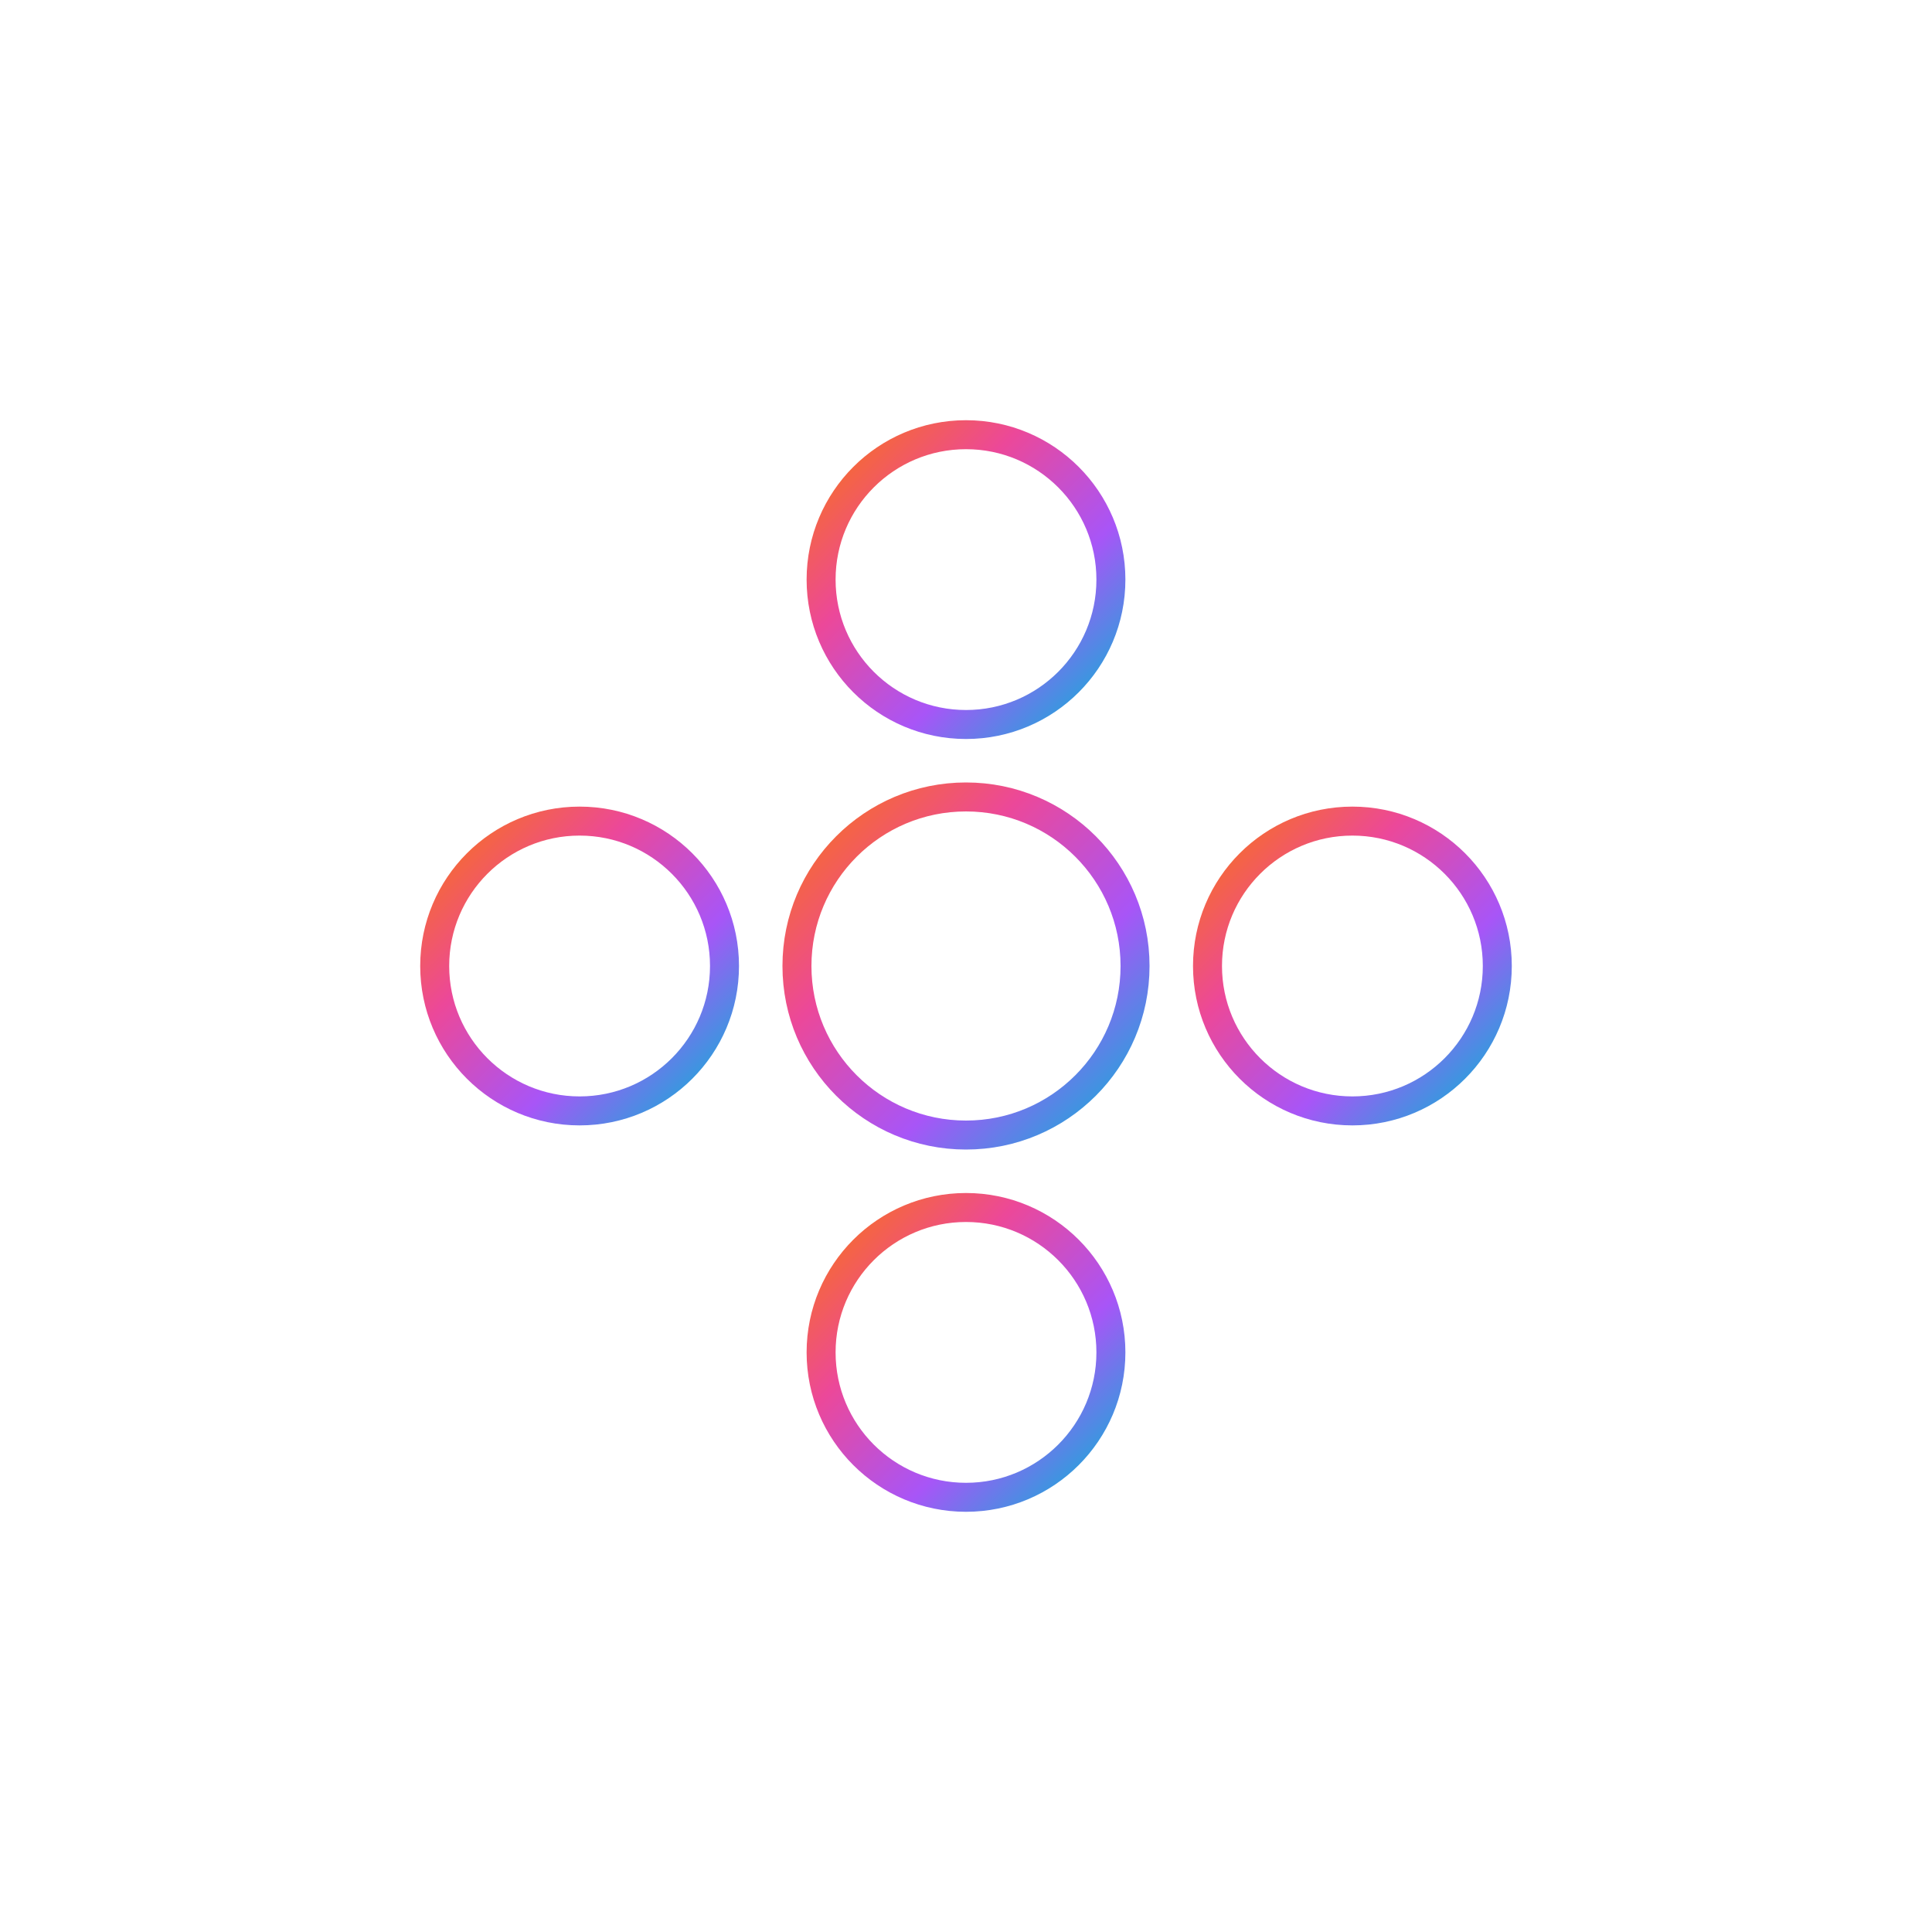
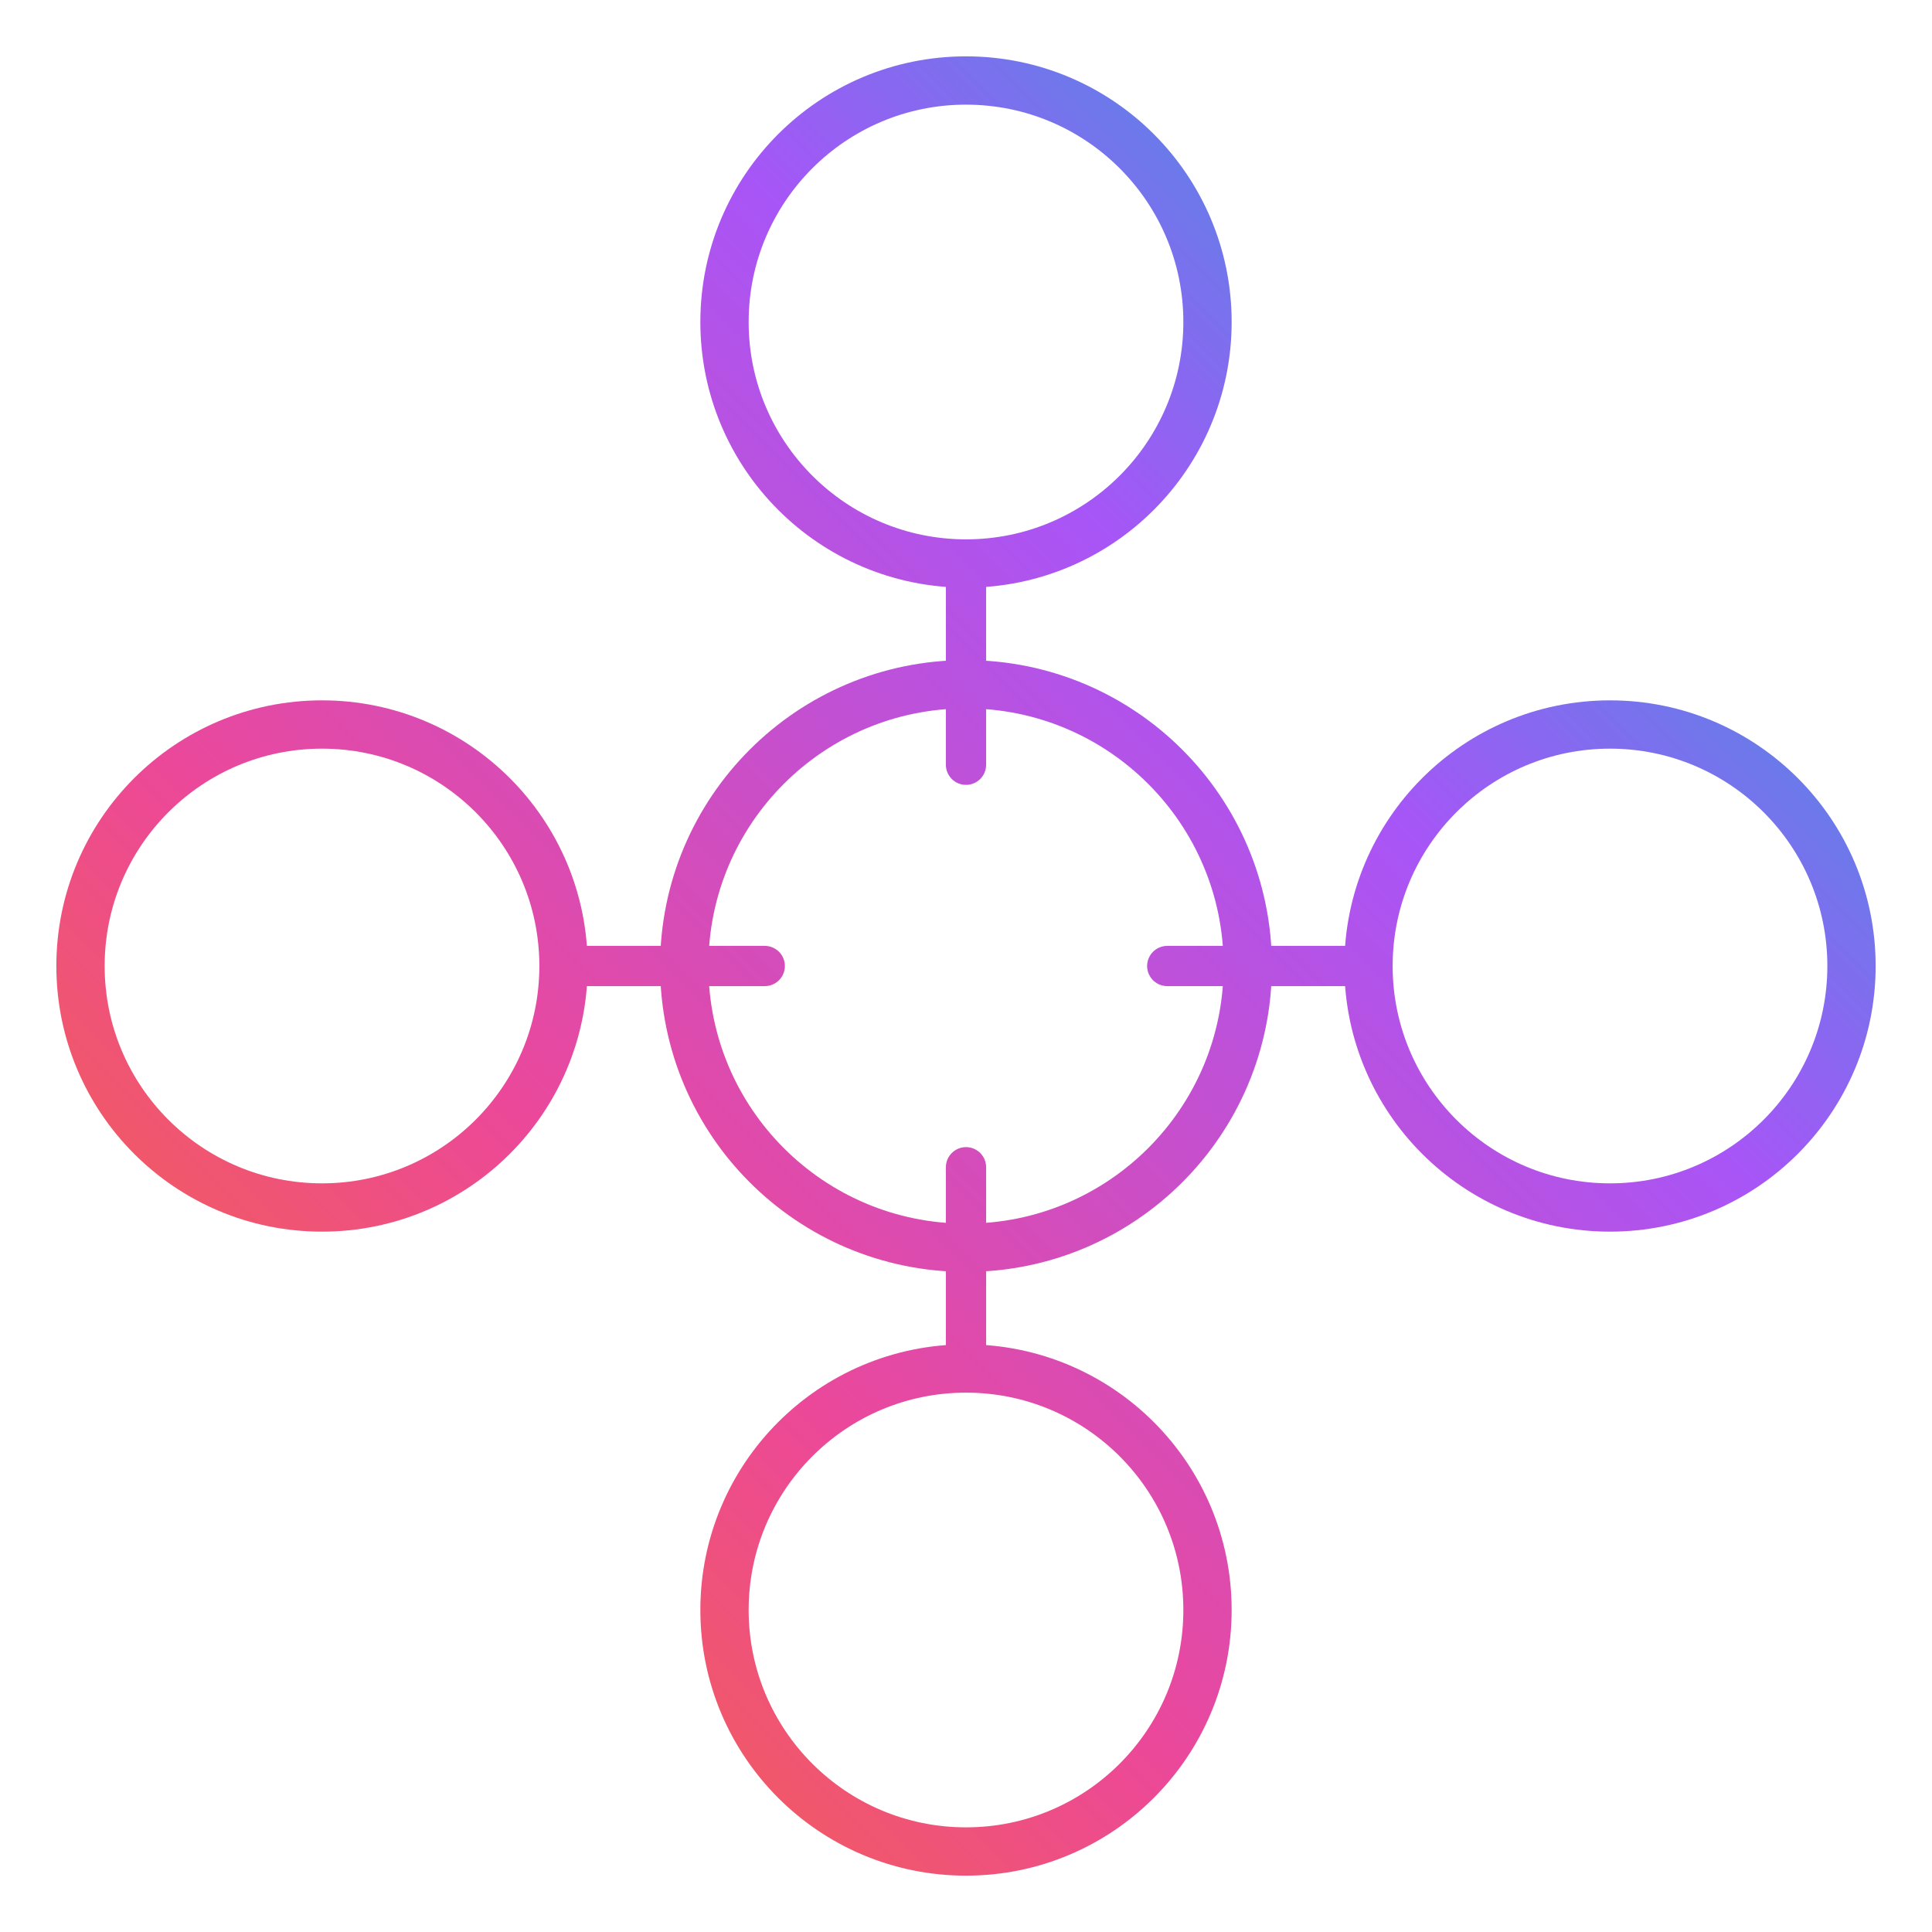
- <svg xmlns="http://www.w3.org/2000/svg" width="400" height="400" viewBox="0 0 400 400">
+ <svg xmlns="http://www.w3.org/2000/svg" width="400" height="400" viewBox="80 80 240 240">
  <rect width="400" height="400" fill="#FFFFFF" />
  <defs>
-     <linearGradient id="grad-frameworks" x1="0%" y1="0%" x2="100%" y2="100%">
+     <linearGradient id="grad-frameworks" gradientUnits="userSpaceOnUse" x1="-110" y1="110" x2="110" y2="-110">
      <stop offset="0%" style="stop-color:#F97316" />
      <stop offset="33%" style="stop-color:#EC4899" />
      <stop offset="66%" style="stop-color:#A855F7" />
      <stop offset="100%" style="stop-color:#06B6D4" />
    </linearGradient>
  </defs>
  <g transform="translate(200, 200)">
    <circle cx="0" cy="0" r="35" fill="none" stroke="url(#grad-frameworks)" stroke-width="6" />
    <circle cx="0" cy="-80" r="30" fill="none" stroke="url(#grad-frameworks)" stroke-width="6" />
    <line x1="0" y1="-25" x2="0" y2="-50" stroke="url(#grad-frameworks)" stroke-width="5" stroke-linecap="round" />
    <circle cx="0" cy="80" r="30" fill="none" stroke="url(#grad-frameworks)" stroke-width="6" />
    <line x1="0" y1="25" x2="0" y2="50" stroke="url(#grad-frameworks)" stroke-width="5" stroke-linecap="round" />
    <circle cx="-80" cy="0" r="30" fill="none" stroke="url(#grad-frameworks)" stroke-width="6" />
    <line x1="-25" y1="0" x2="-50" y2="0" stroke="url(#grad-frameworks)" stroke-width="5" stroke-linecap="round" />
    <circle cx="80" cy="0" r="30" fill="none" stroke="url(#grad-frameworks)" stroke-width="6" />
    <line x1="25" y1="0" x2="50" y2="0" stroke="url(#grad-frameworks)" stroke-width="5" stroke-linecap="round" />
  </g>
</svg>
